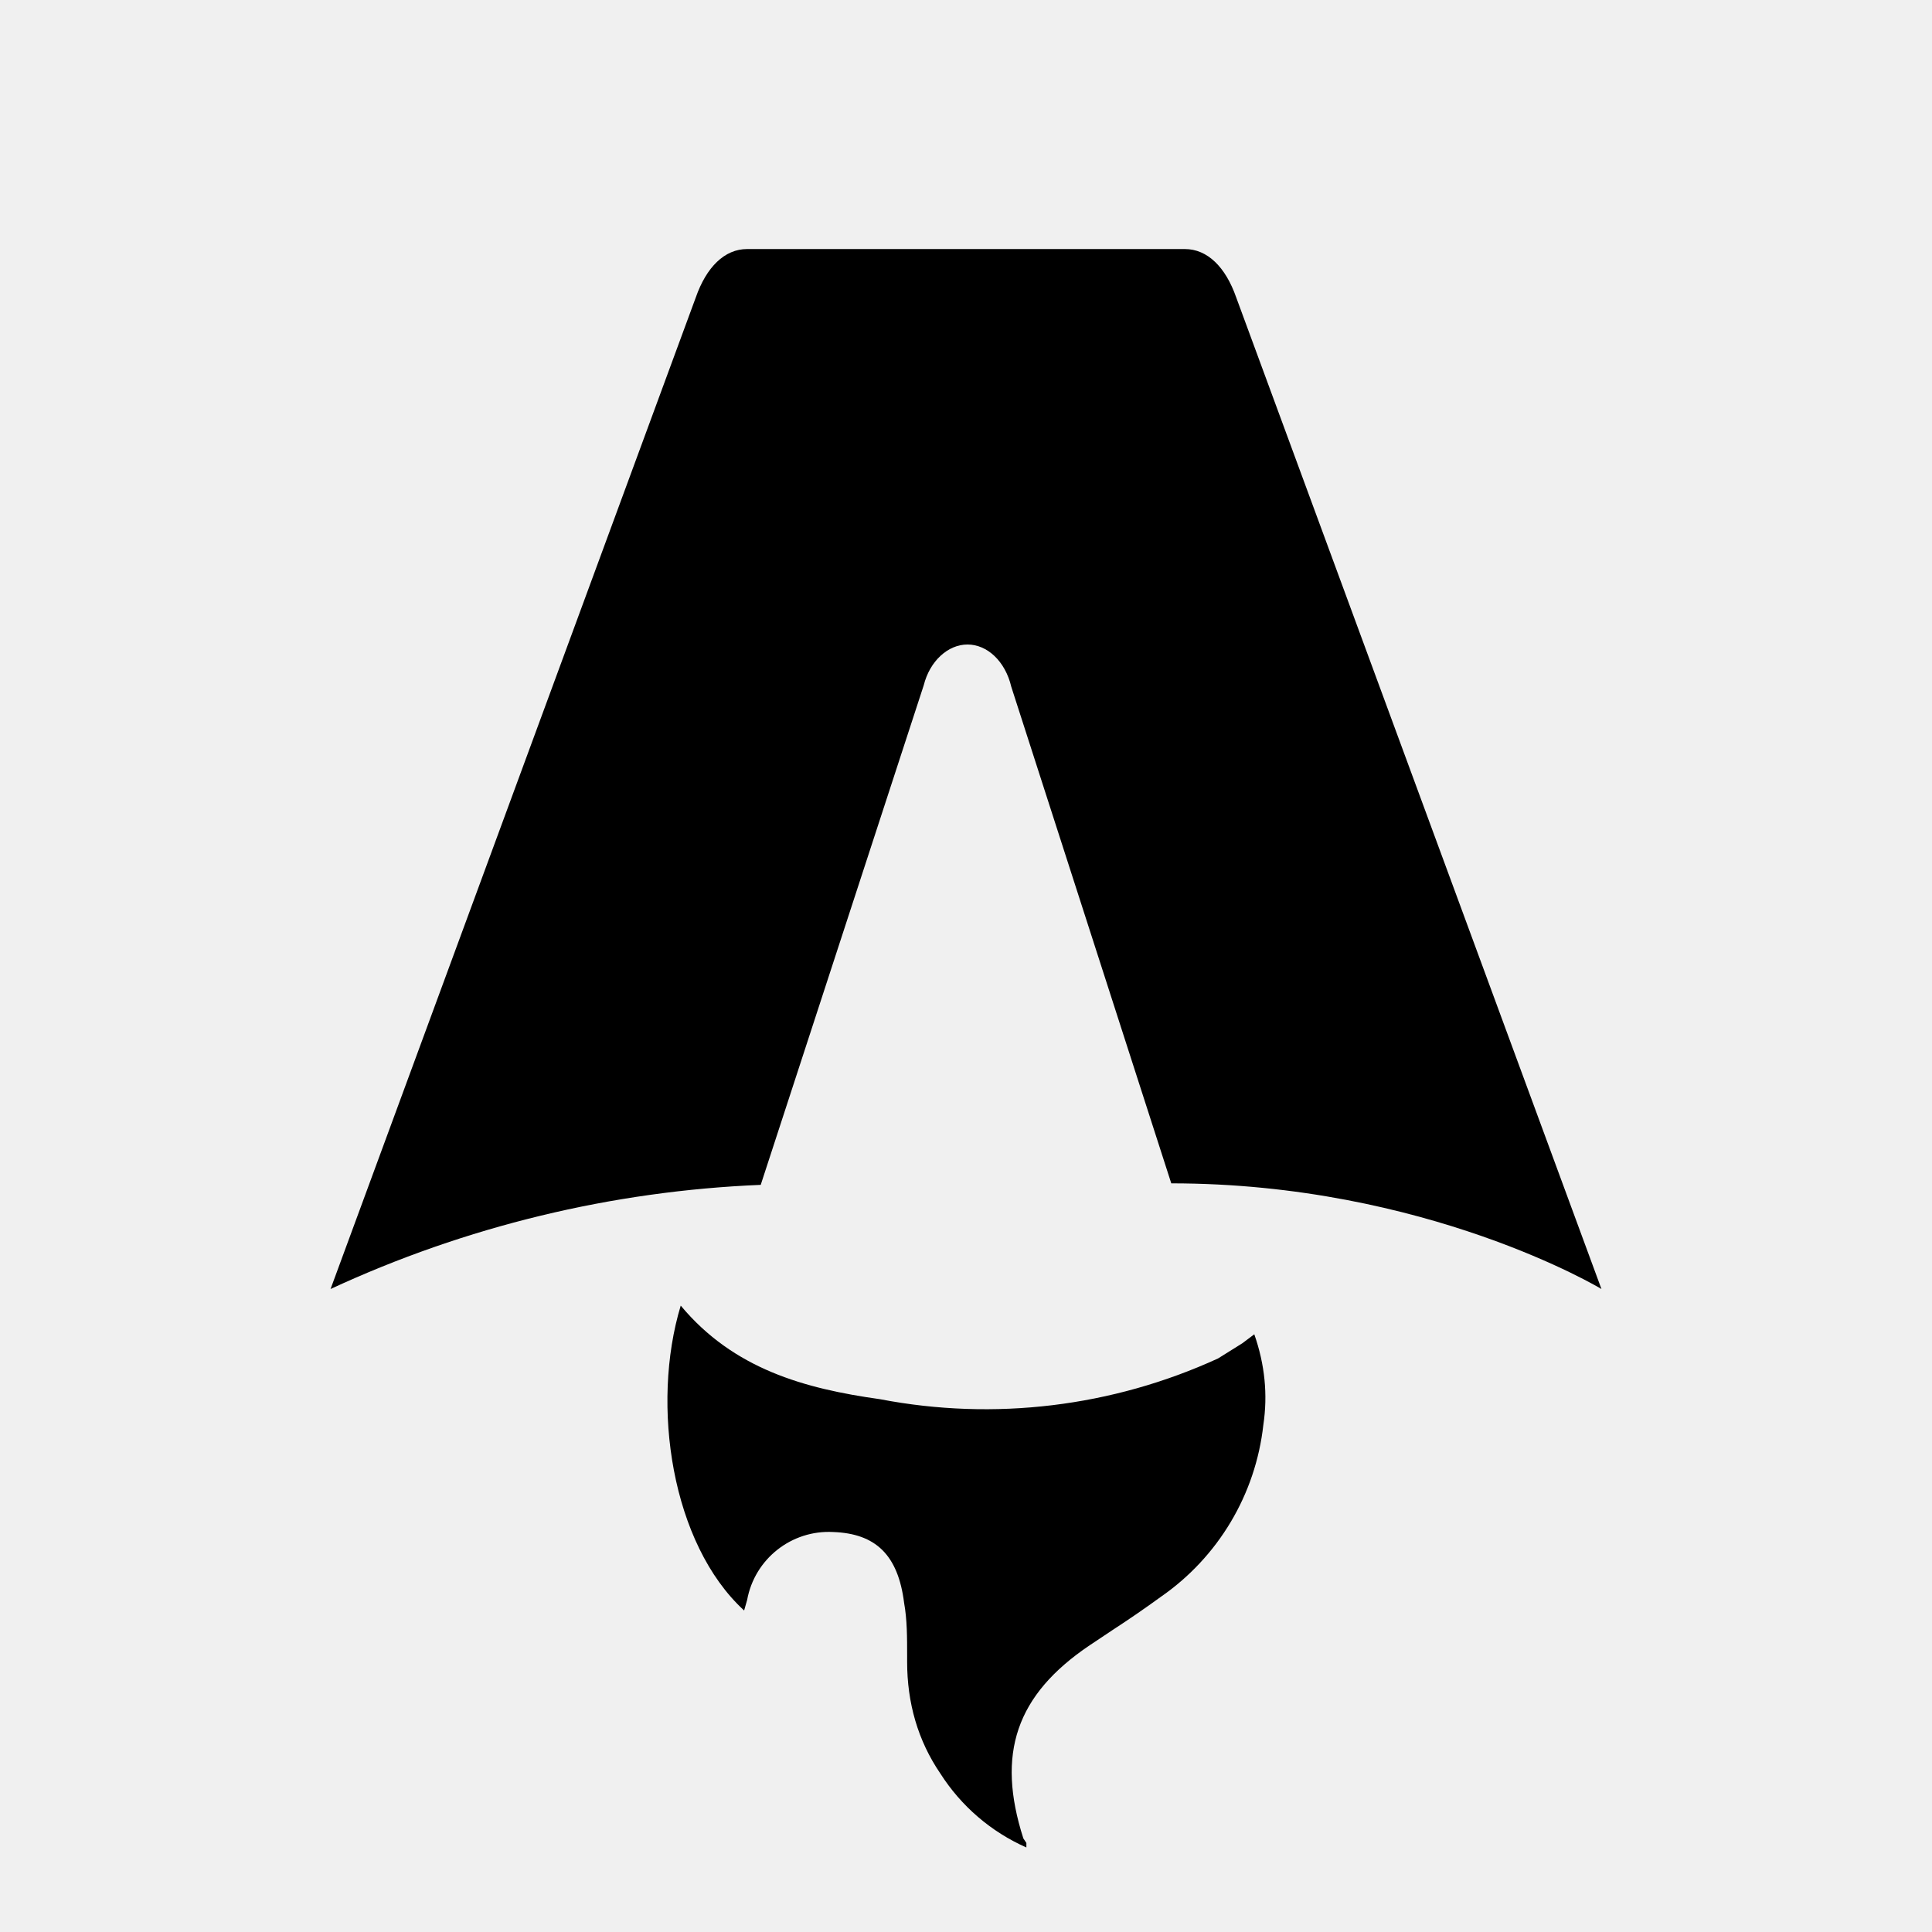
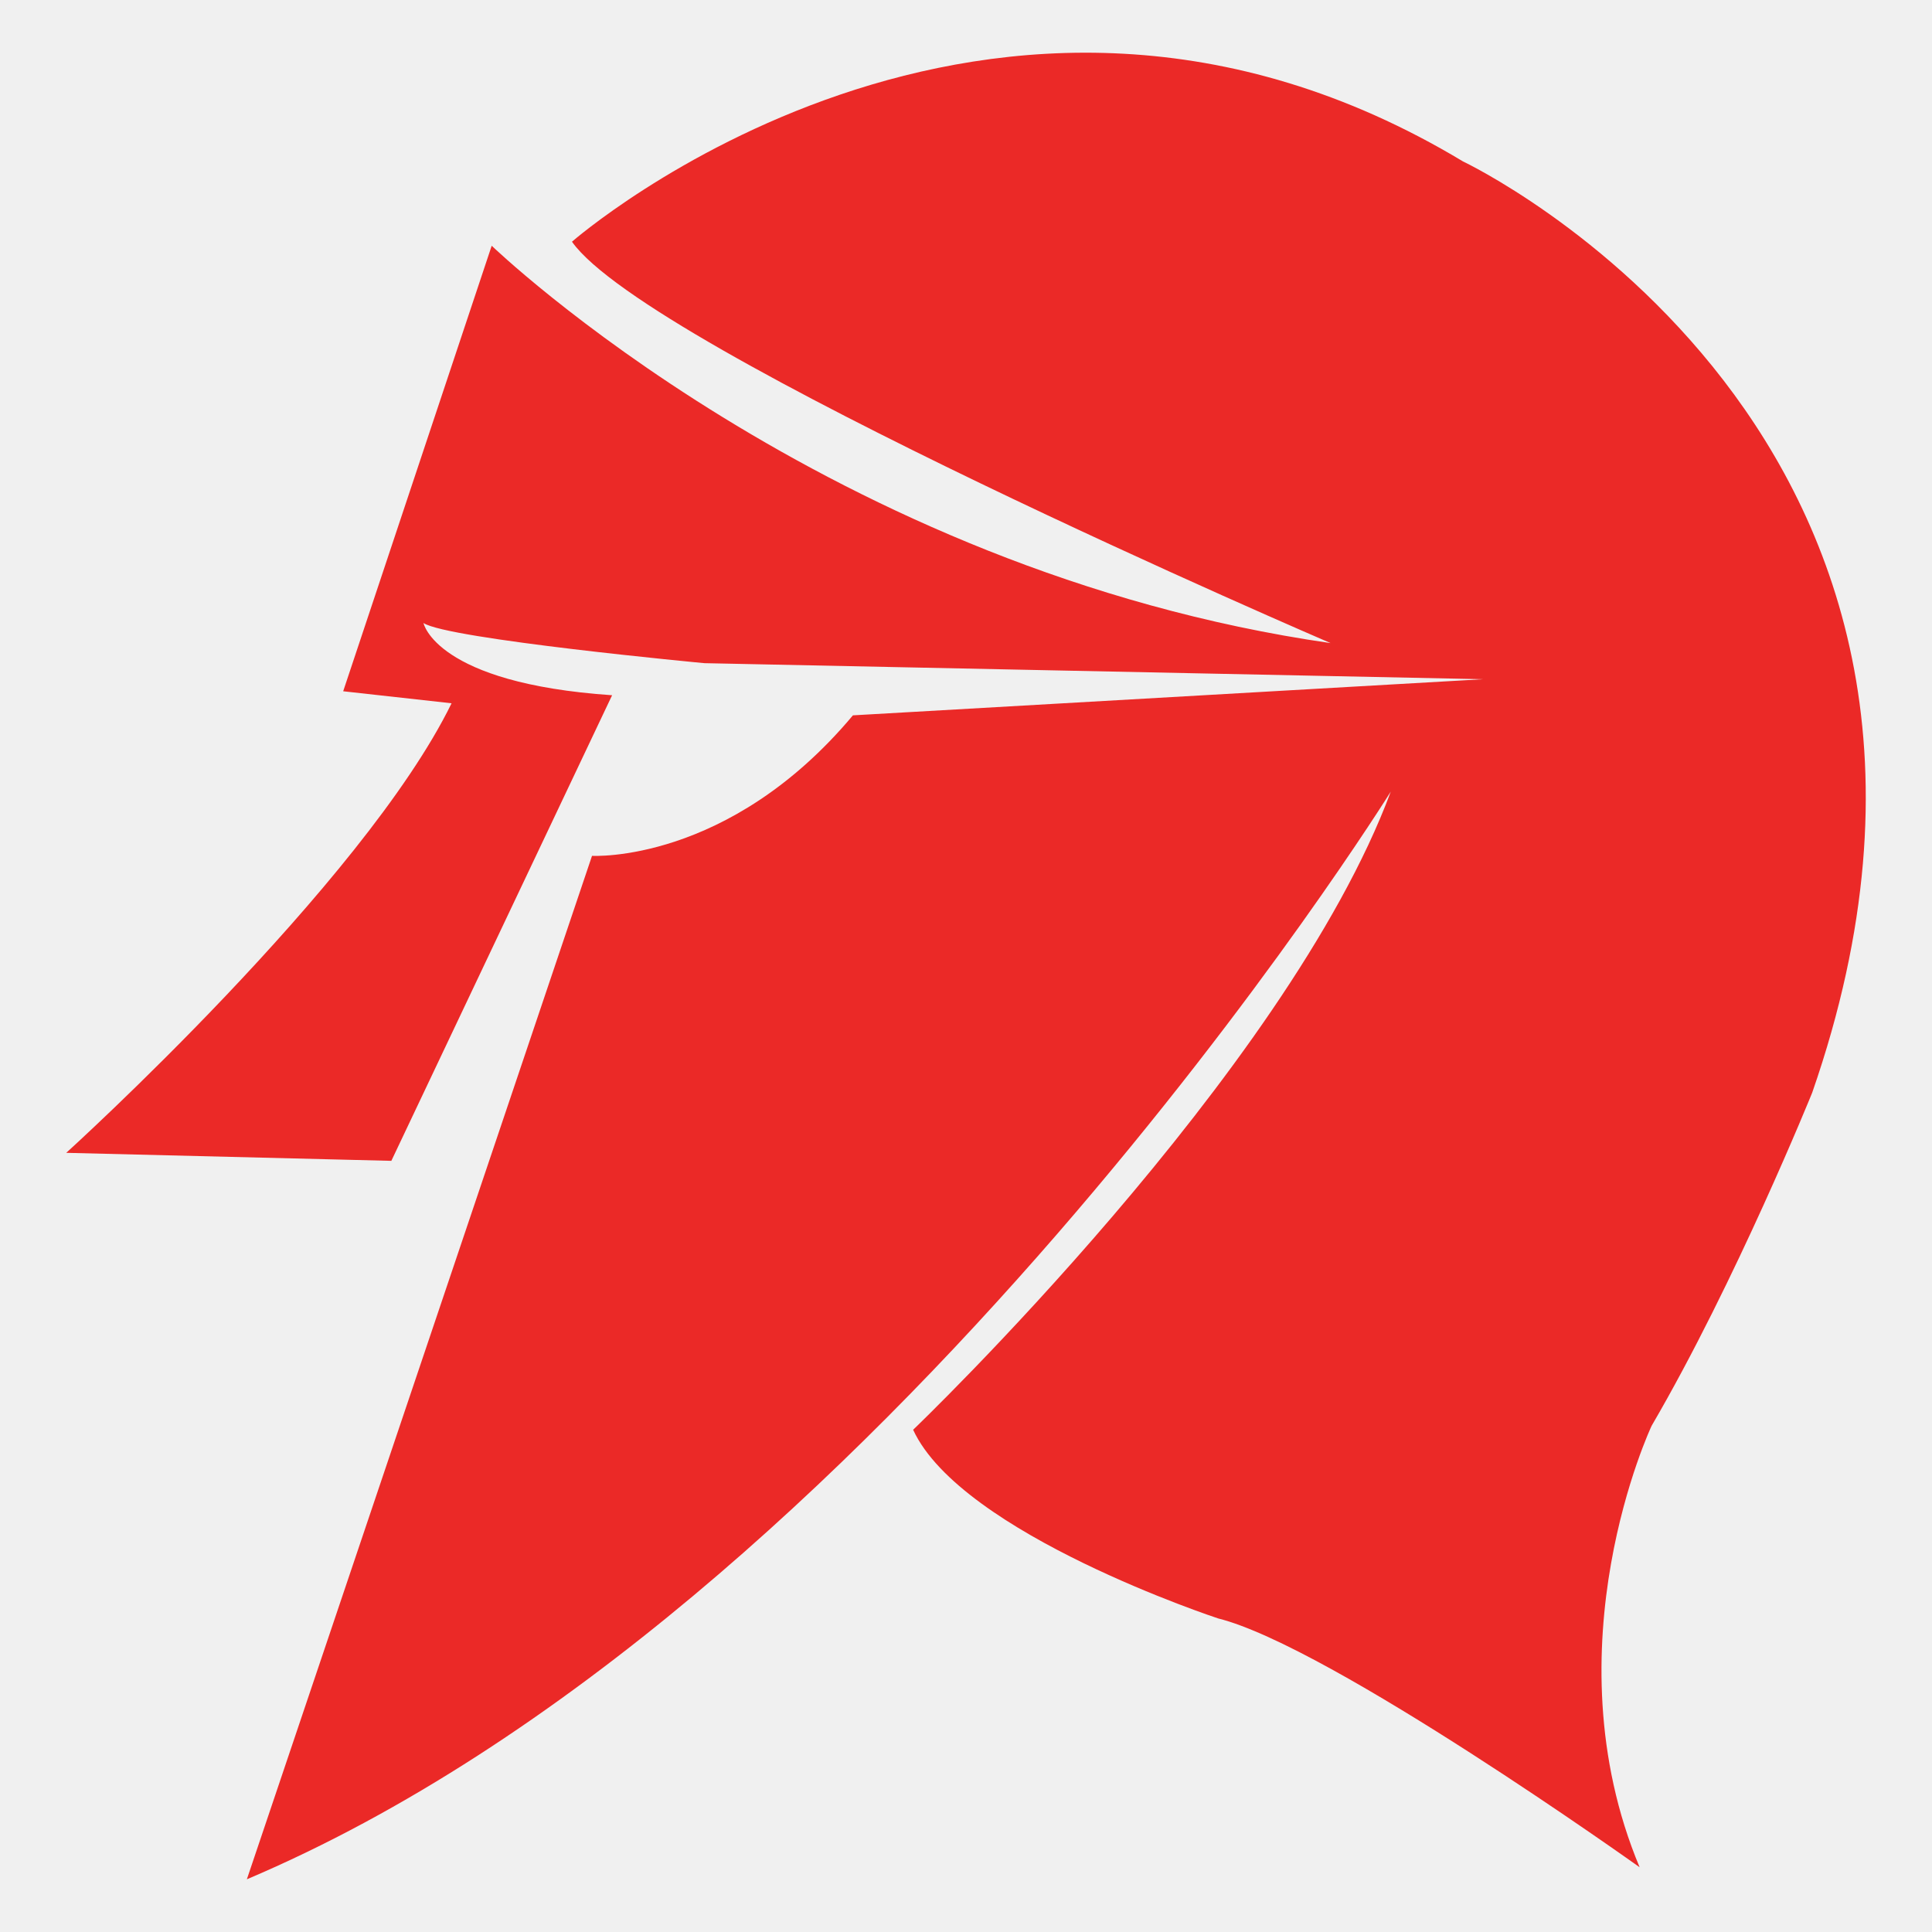
- <svg xmlns="http://www.w3.org/2000/svg" fill="none" viewBox="0 0 128 128">
-   <path d="M50.4 78.5a75.1 75.1 0 0 0-28.5 6.9l24.2-65.7c.7-2 1.9-3.2 3.4-3.2h29c1.5 0 2.7 1.2 3.4 3.2l24.2 65.7s-11.6-7-28.5-7L67 45.5c-.4-1.7-1.6-2.8-2.9-2.8-1.3 0-2.5 1.1-2.9 2.7L50.4 78.5Zm-1.1 28.2Zm-4.2-20.2c-2 6.6-.6 15.8 4.2 20.2a17.5 17.5 0 0 1 .2-.7 5.5 5.5 0 0 1 5.7-4.5c2.8.1 4.3 1.5 4.7 4.7.2 1.1.2 2.3.2 3.5v.4c0 2.7.7 5.2 2.2 7.4a13 13 0 0 0 5.7 4.9v-.3l-.2-.3c-1.8-5.6-.5-9.5 4.4-12.8l1.5-1a73 73 0 0 0 3.2-2.2 16 16 0 0 0 6.8-11.4c.3-2 .1-4-.6-6l-.8.6-1.6 1a37 37 0 0 1-22.4 2.7c-5-.7-9.7-2-13.2-6.2Z" />
-   <style>
-         path { fill: #000; }
-         @media (prefers-color-scheme: dark) {
-             path { fill: #FFF; }
-         }
-     </style>
+ <svg xmlns="http://www.w3.org/2000/svg" viewBox="-1.643 -1.023 73.313 73.313" width="73.313" height="73.313">
+   <path transform="matrix(1,0,0,-1,20.0614,8.149109)" d="M0 0C0 0 15.84 13.86 33.812 3.046 33.812 3.046 55.744-7.311 47.063-32.29 47.063-32.29 44.169-39.448 40.97-44.931 40.97-44.931 37.01-53.308 40.514-61.684 40.514-61.684 28.786-53.308 24.521-52.242 24.521-52.242 14.773-49.043 12.946-45.083 12.946-45.083 27.111-31.528 31.071-20.867 31.071-20.867 11.728-51.937-12.337-62.141L.761-23.304C.761-23.304 5.94-23.608 10.661-17.973L34.573-16.602 5.026-15.993C5.026-15.993-4.722-15.079-5.635-14.469-5.635-14.469-5.178-16.754 1.523-17.21L-6.854-34.878-19.191-34.574C-19.191-34.574-7.92-24.37-4.569-17.515L-8.682-17.059-3.046-.153C-3.046-.153 9.748-12.49 28.786-15.231 28.786-15.231 2.894-4.112 0 0" fill="#eb2927" />
</svg>
